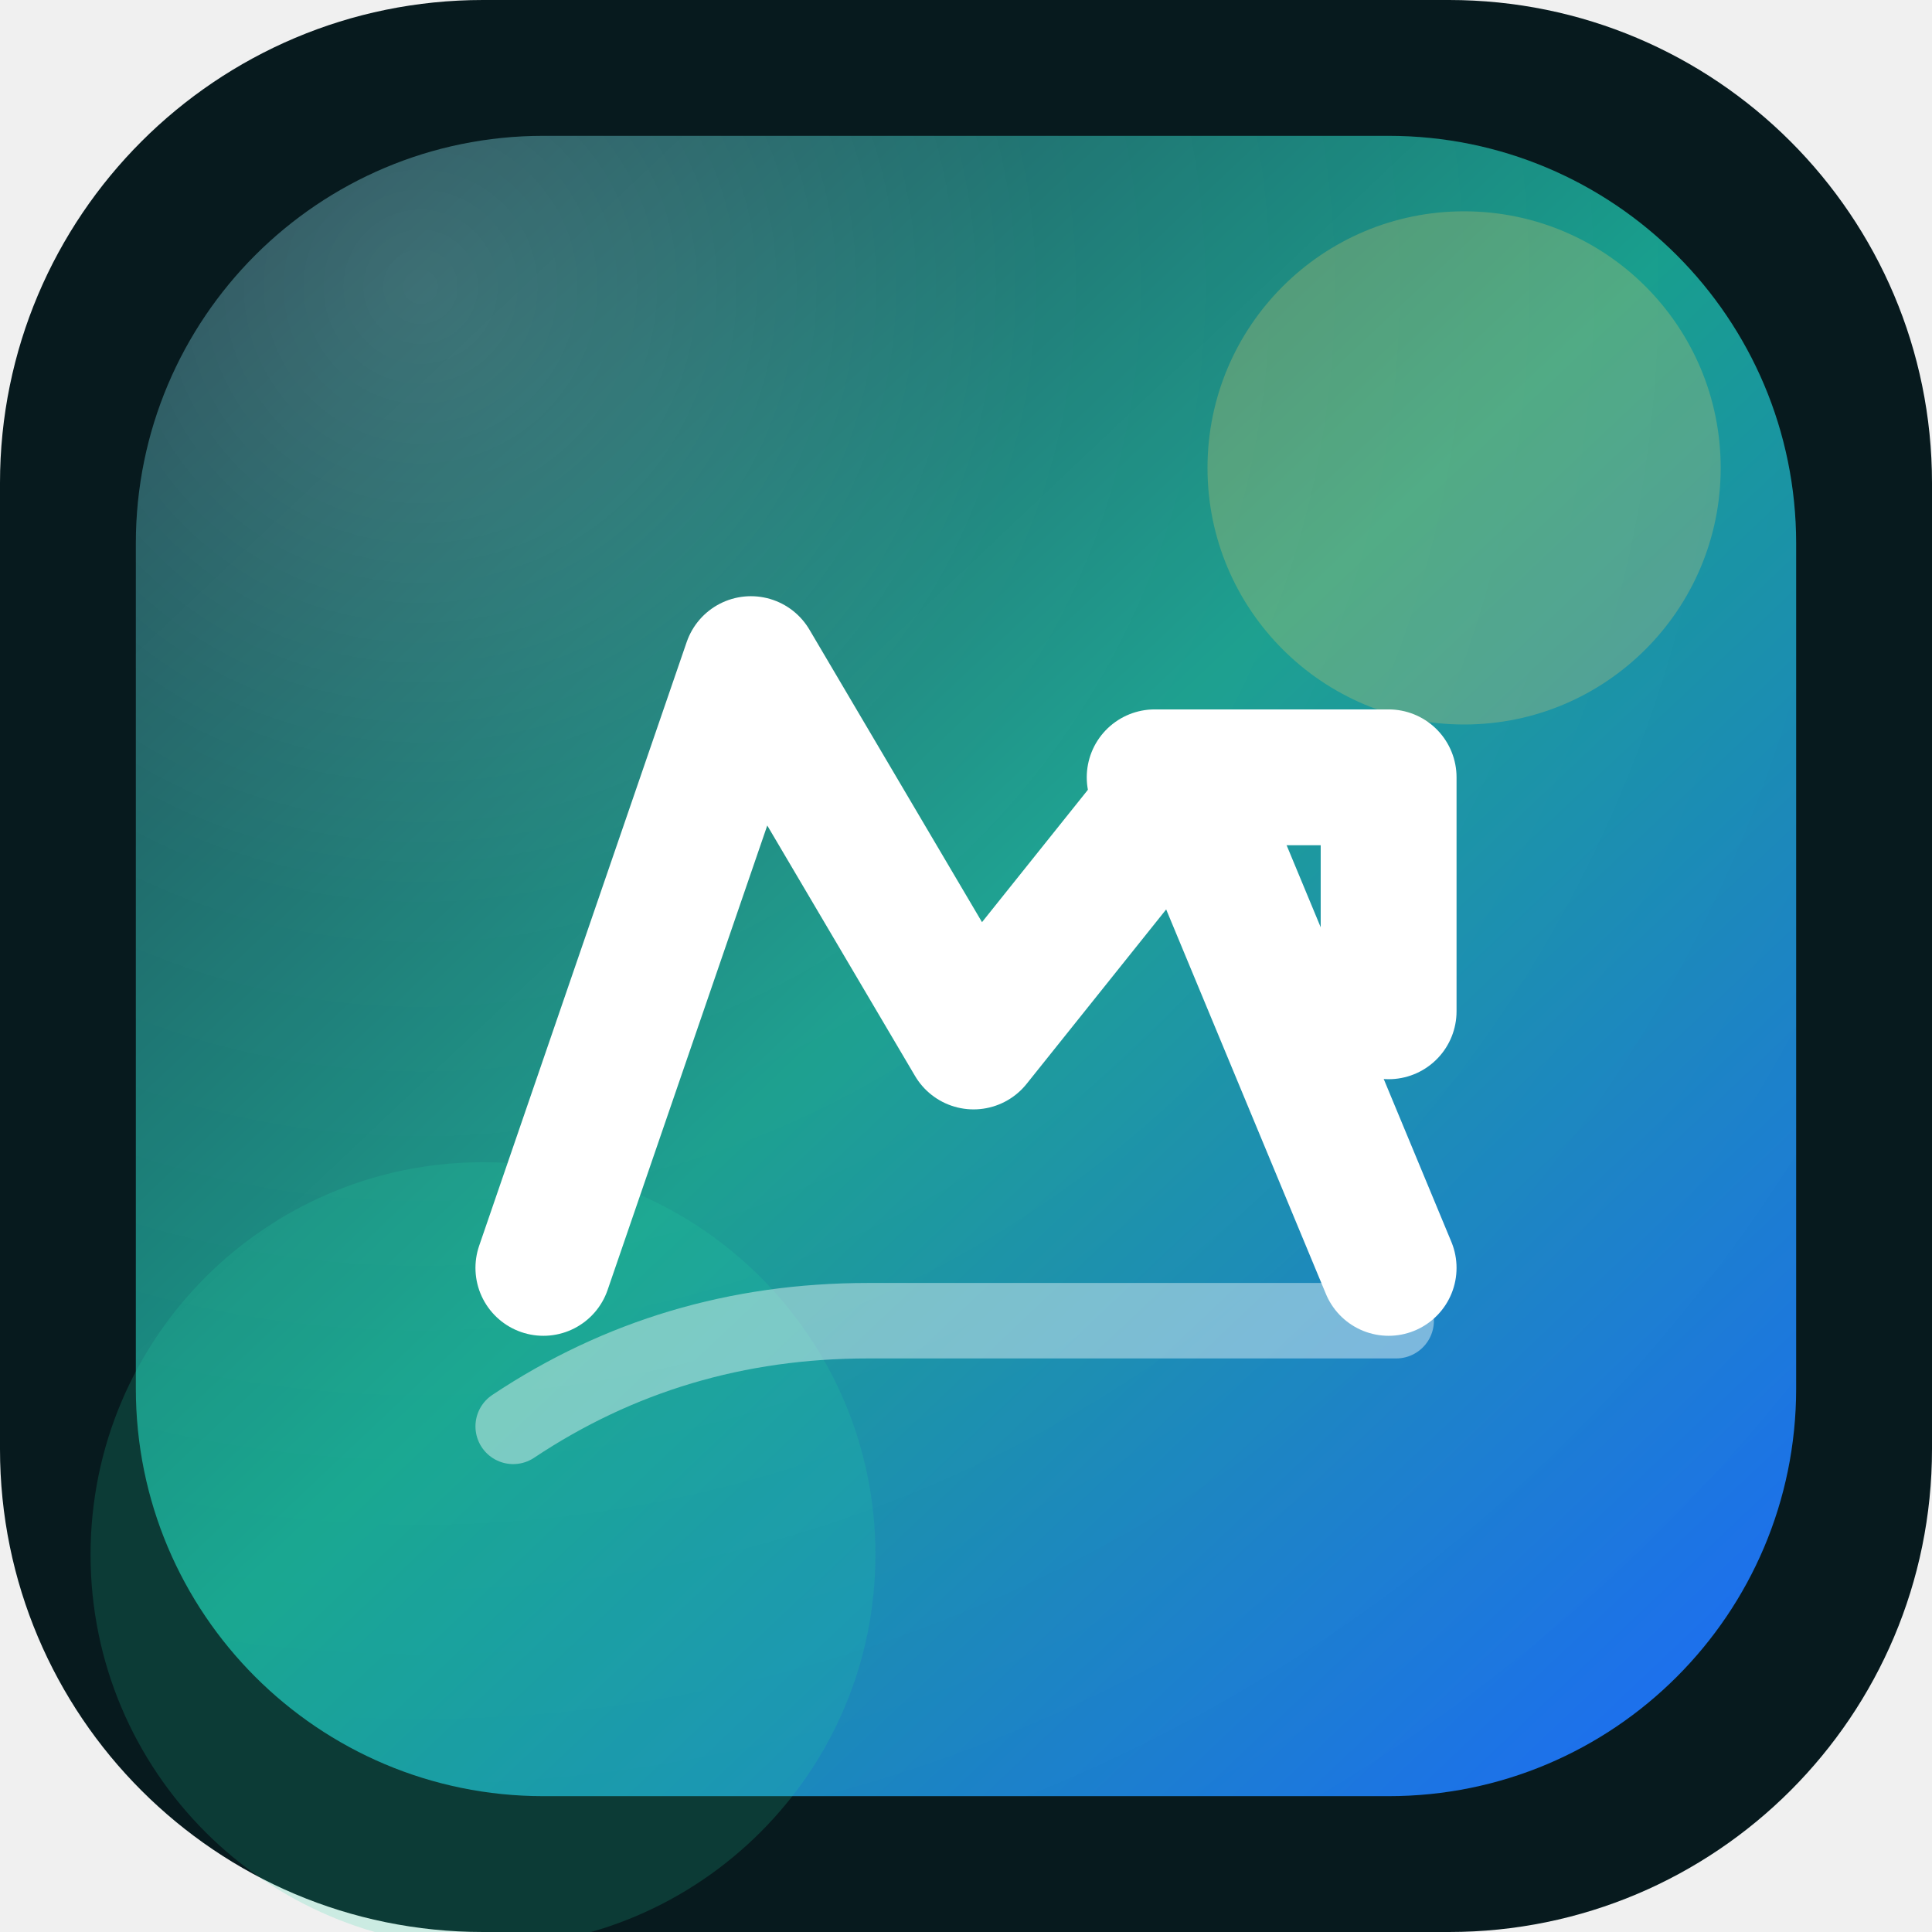
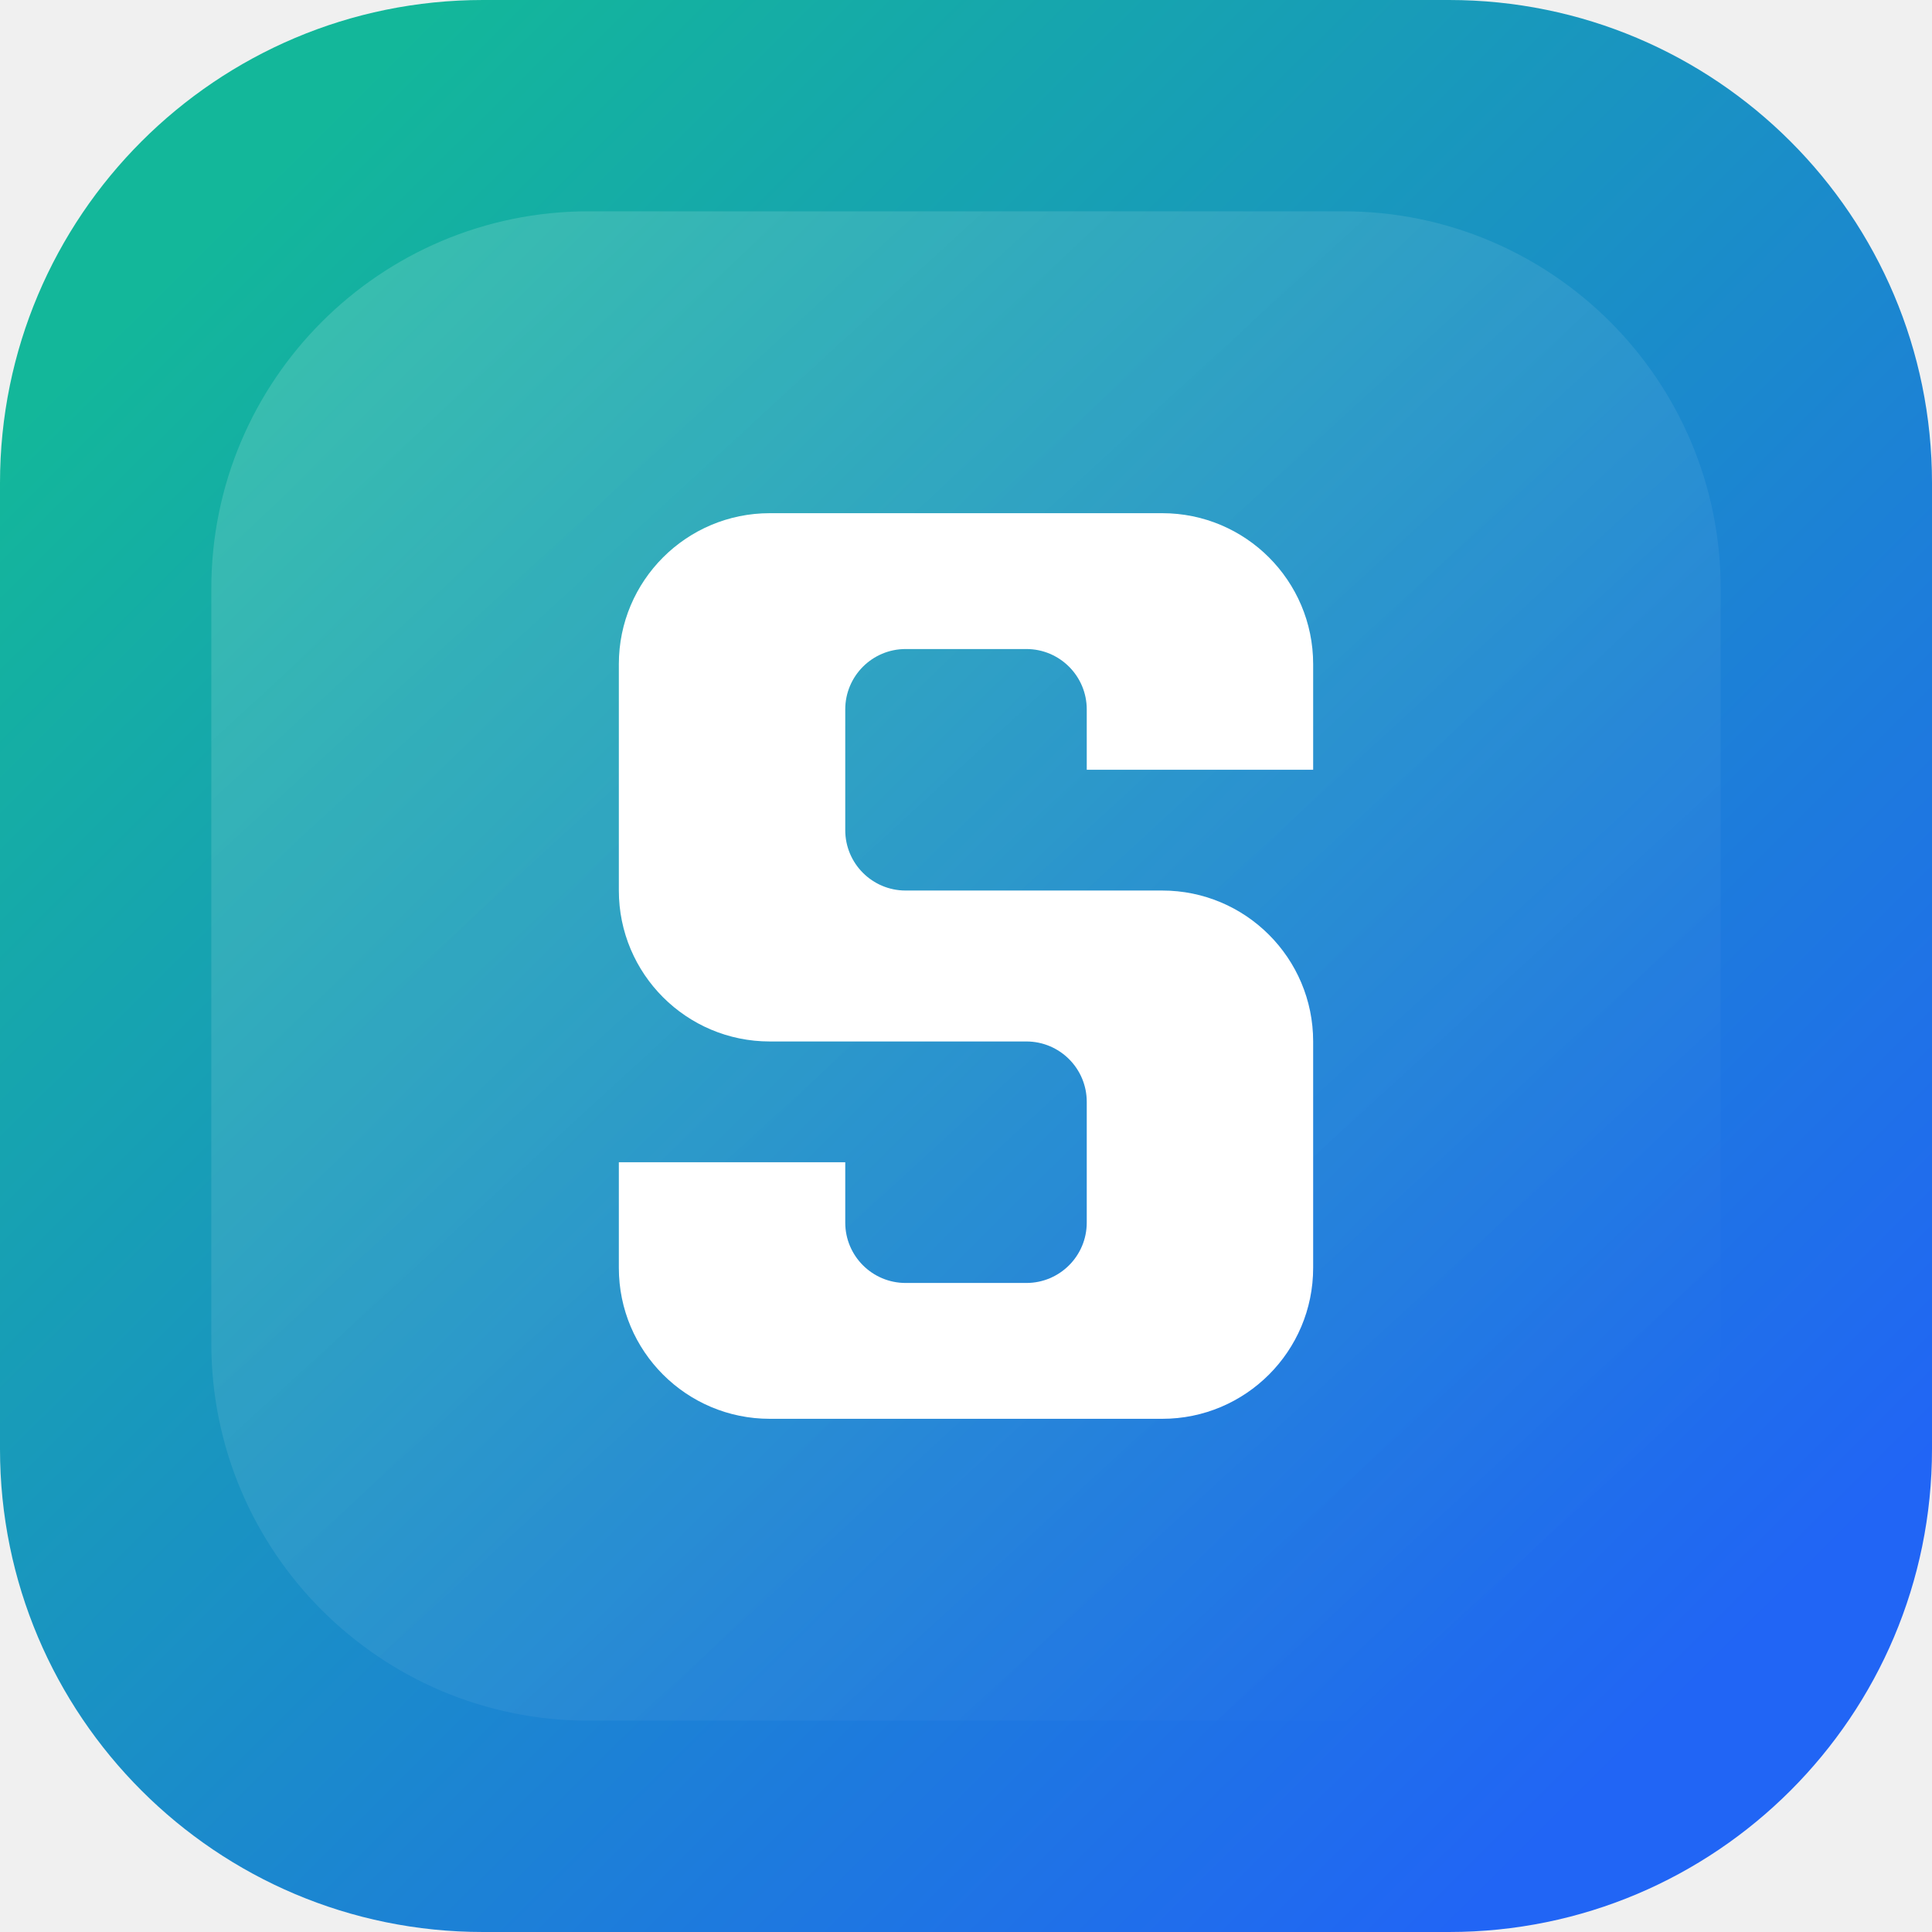
<svg xmlns="http://www.w3.org/2000/svg" width="256" height="256" viewBox="0 0 256 256" fill="none">
-   <rect width="256" height="256" rx="64" fill="#071A1E" />
-   <rect x="18" y="18" width="220" height="220" rx="54" fill="url(#paint0_linear)" />
-   <rect x="18" y="18" width="220" height="220" rx="54" fill="url(#paint1_radial)" fill-opacity="0.88" />
-   <circle cx="194" cy="62" r="34" fill="#FFD166" fill-opacity="0.24" />
-   <circle cx="64" cy="206" r="52" fill="#24D3A5" fill-opacity="0.18" />
-   <path d="M72 168L99.5 88L129 138L157 103L184 168" stroke="white" stroke-width="18" stroke-linecap="round" stroke-linejoin="round" />
-   <path d="M153 103H184V134" stroke="white" stroke-width="18" stroke-linecap="round" stroke-linejoin="round" />
-   <path d="M68 189C82 179.667 97.667 175 115 175H185" stroke="white" stroke-opacity="0.42" stroke-width="10" stroke-linecap="round" />
+   <rect width="256" height="256" rx="64" fill="url(#paint0_linear_146_24)" />
+   <rect x="28" y="28" width="200" height="200" rx="50" fill="url(#paint1_linear_146_24)" fill-opacity="0.28" />
+   <path d="M82 88C82 76.954 90.954 68 102 68H154C165.046 68 174 76.954 174 88V102H144V94C144 89.582 140.418 86 136 86H120C115.582 86 112 89.582 112 94V110C112 114.418 115.582 118 120 118H154C165.046 118 174 126.954 174 138V168C174 179.046 165.046 188 154 188H102C90.954 188 82 179.046 82 168V154H112V162C112 166.418 115.582 170 120 170H136C140.418 170 144 166.418 144 162V146C144 141.582 140.418 138 136 138H102C90.954 138 82 129.046 82 118V88Z" fill="white" />
  <defs>
-     <linearGradient id="paint0_linear" x1="33" y1="26" x2="226" y2="230" gradientUnits="userSpaceOnUse">
-       <stop stop-color="#0F3D48" />
-       <stop offset="0.48" stop-color="#119B8A" />
-       <stop offset="1" stop-color="#1E6EF2" />
+     <linearGradient id="paint0_linear_146_24" x1="30" y1="28" x2="225" y2="224" gradientUnits="userSpaceOnUse">
+       <stop stop-color="#13B79A" />
+       <stop offset="1" stop-color="#2165F5" />
    </linearGradient>
-     <radialGradient id="paint1_radial" cx="0" cy="0" r="1" gradientUnits="userSpaceOnUse" gradientTransform="translate(57 40) rotate(47.7263) scale(232.124)">
-       <stop stop-color="white" stop-opacity="0.22" />
-       <stop offset="0.35" stop-color="white" stop-opacity="0.08" />
+     <linearGradient id="paint1_linear_146_24" x1="44" y1="46" x2="198" y2="214" gradientUnits="userSpaceOnUse">
+       <stop stop-color="white" stop-opacity="0.55" />
      <stop offset="1" stop-color="white" stop-opacity="0" />
-     </radialGradient>
+     </linearGradient>
  </defs>
</svg>
